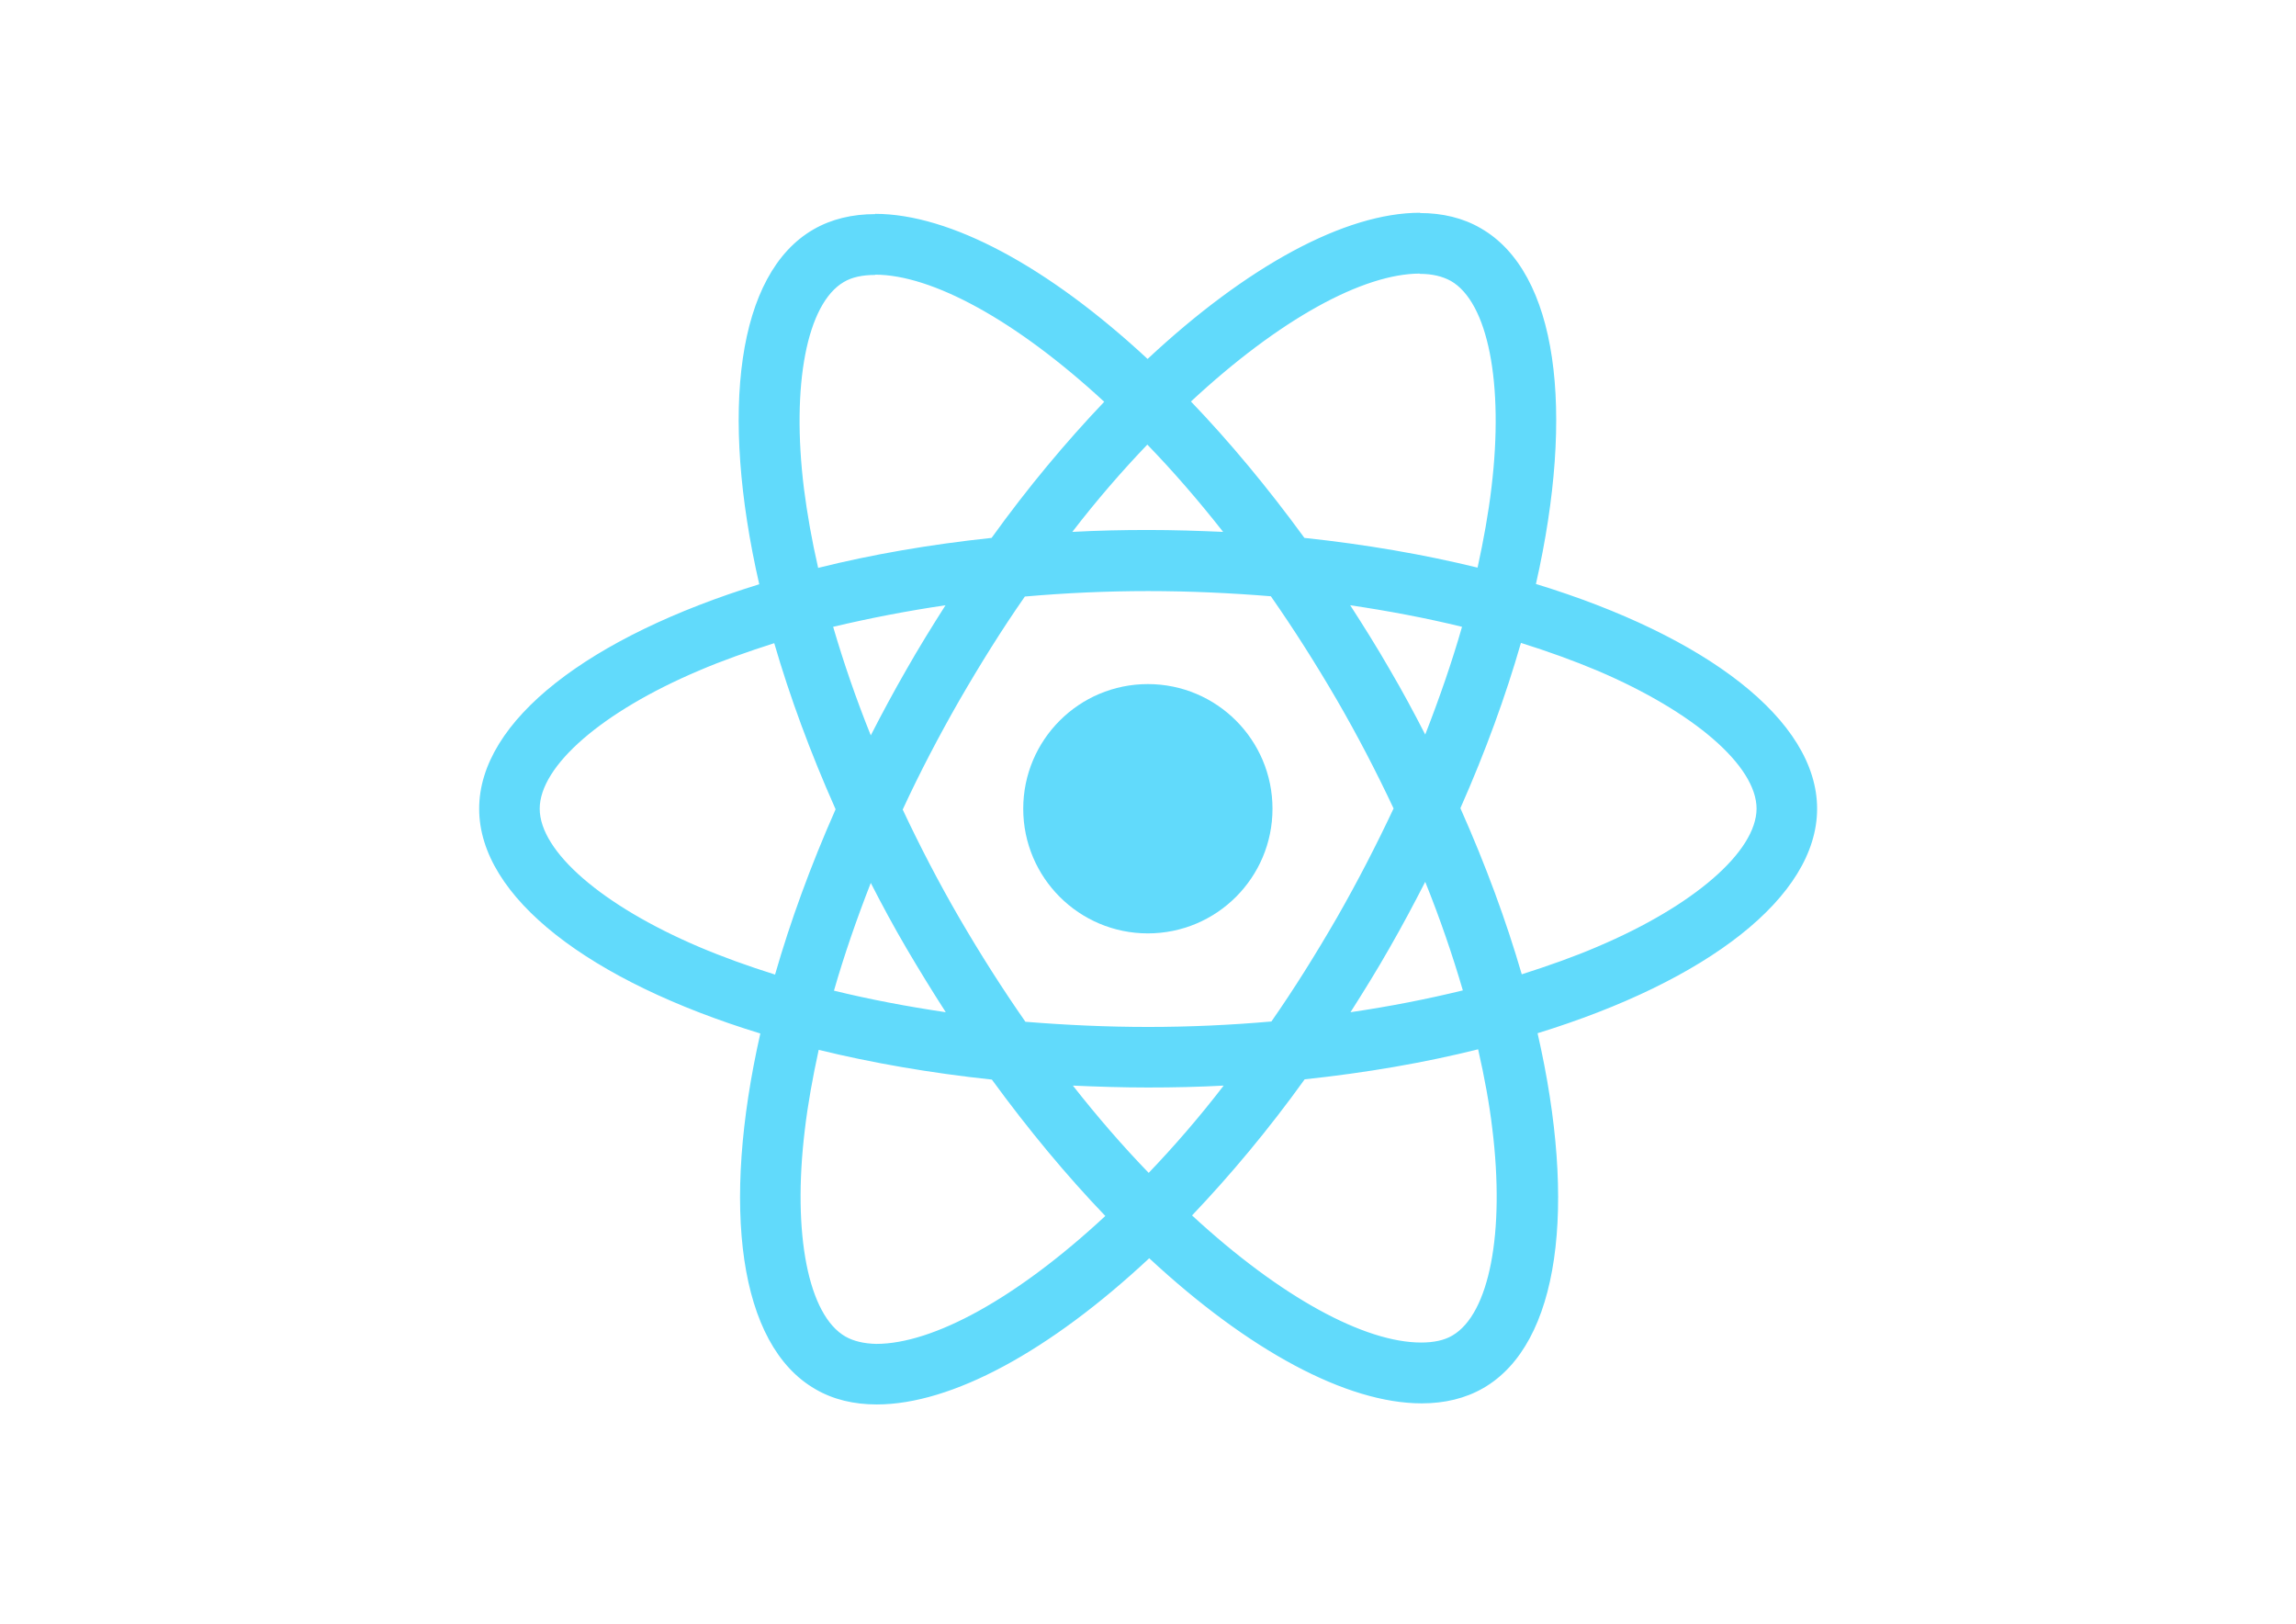
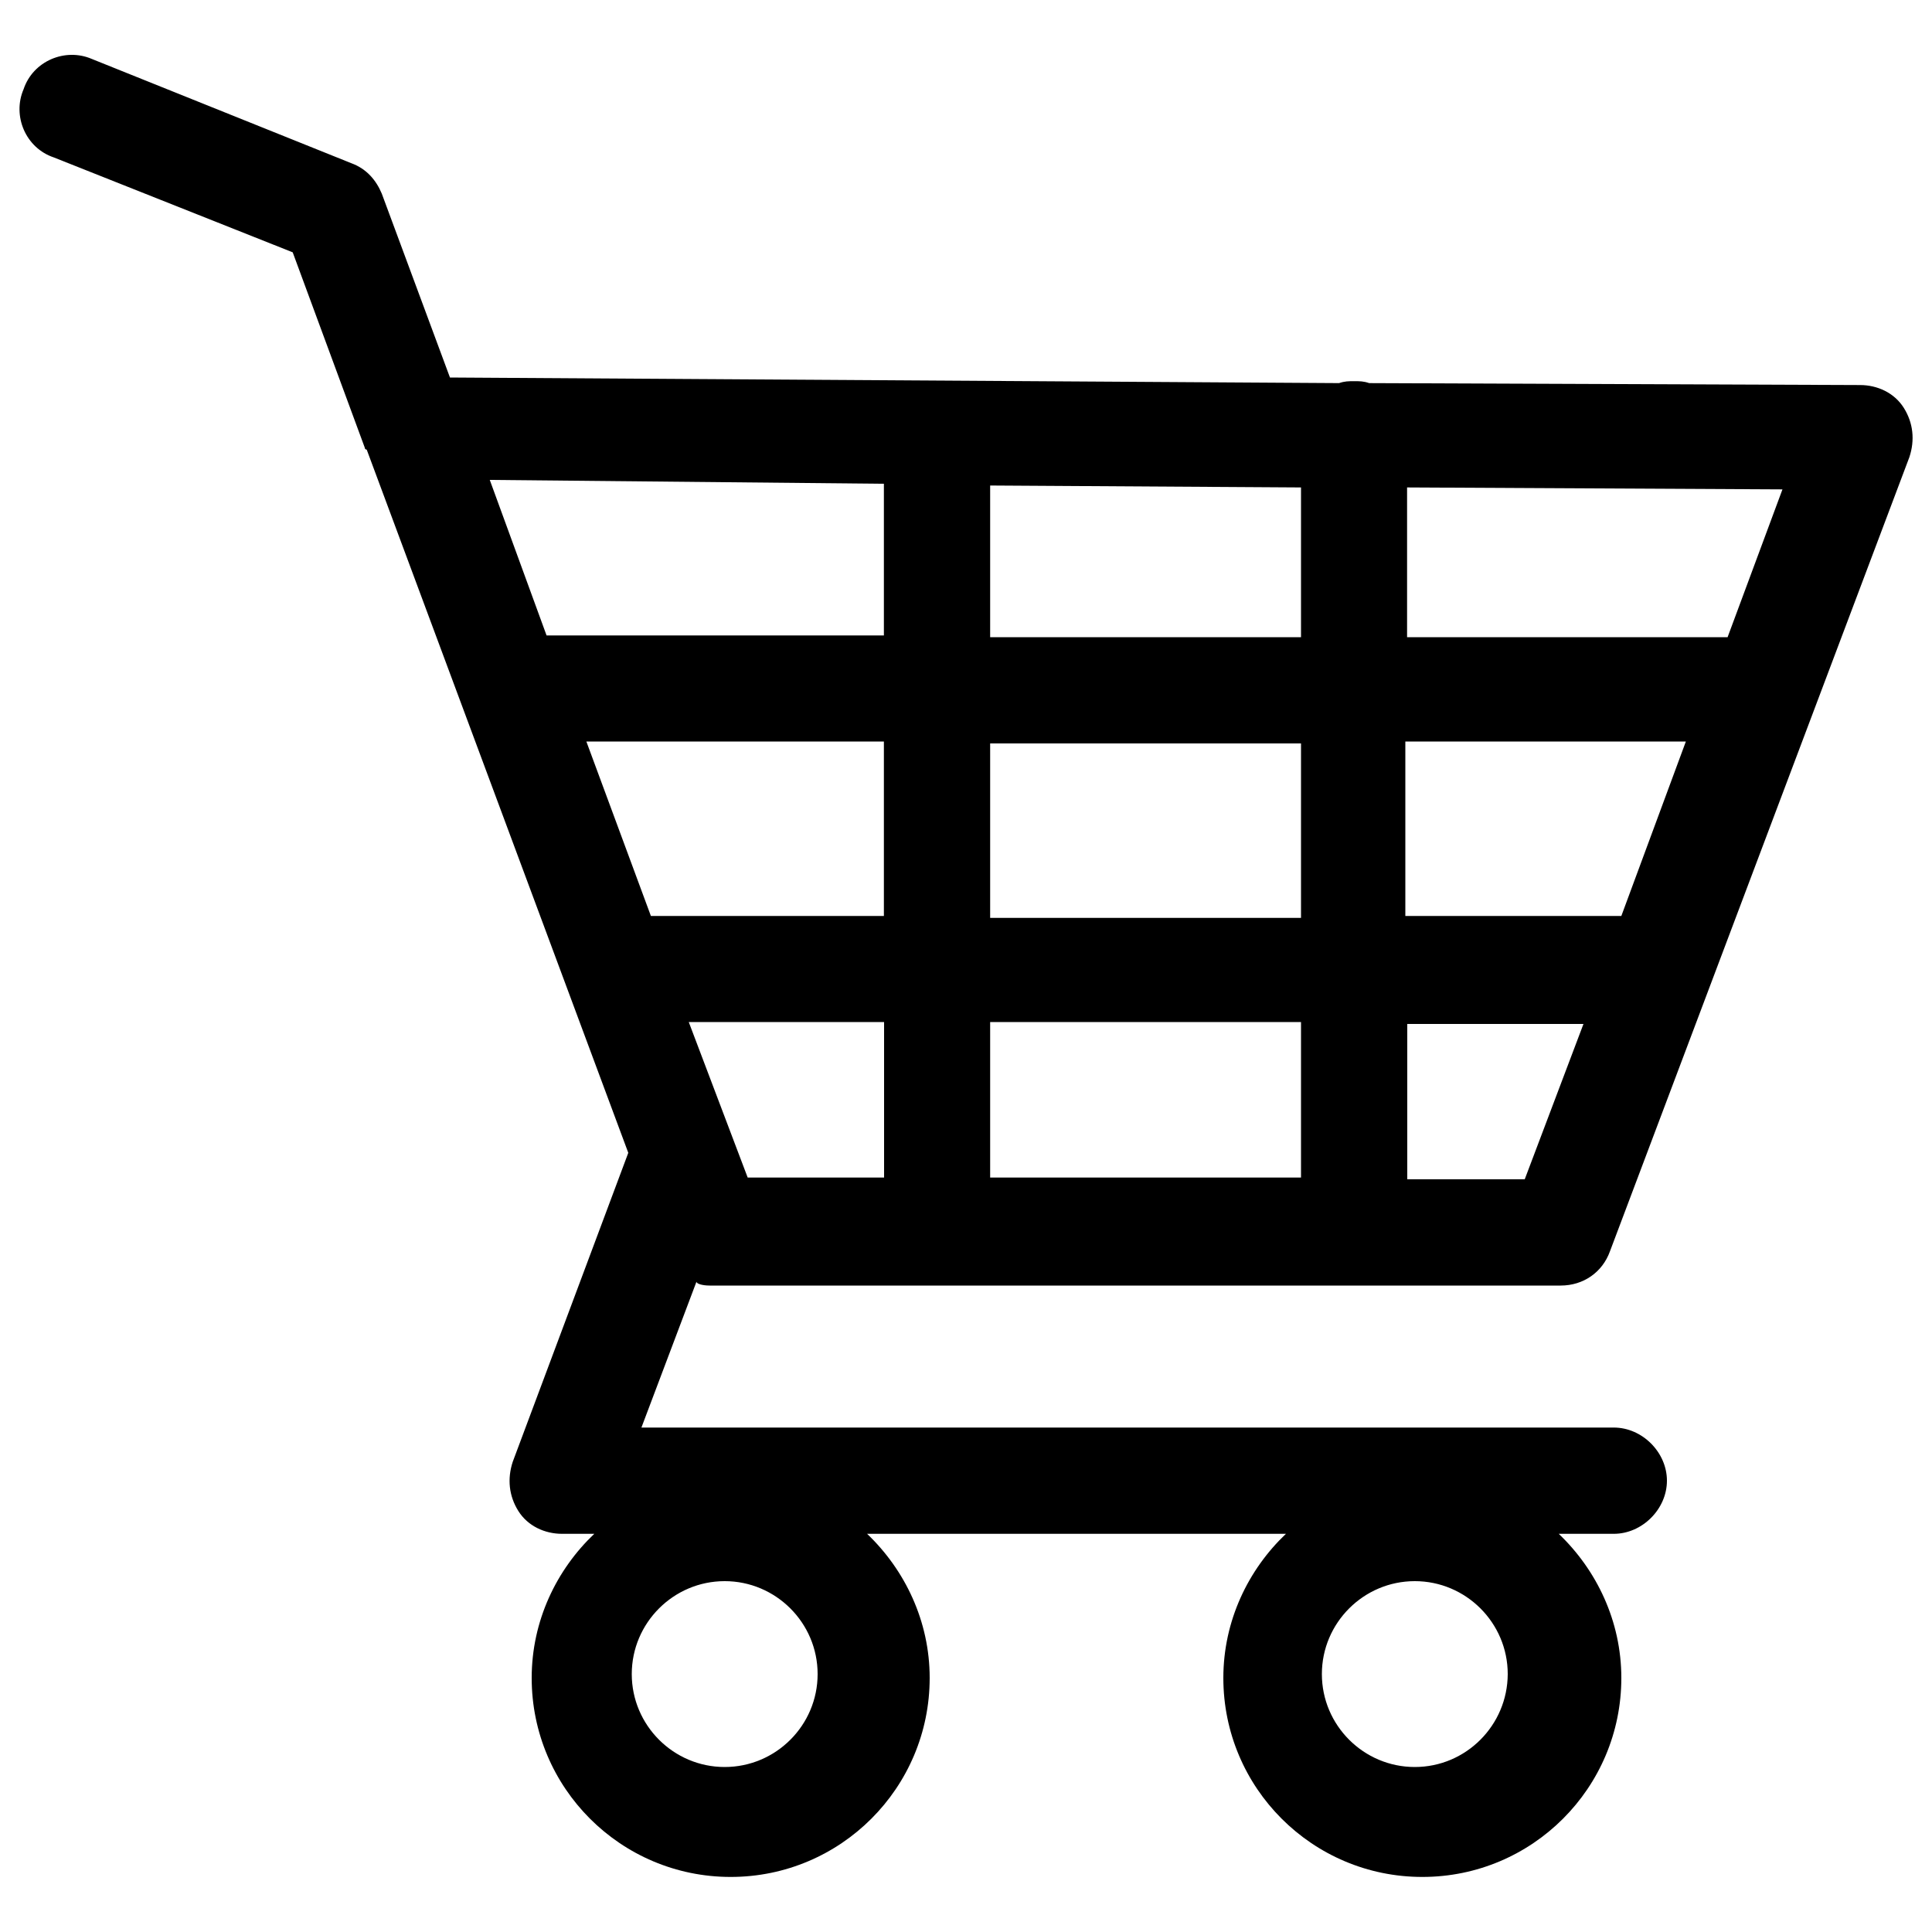
- <svg xmlns="http://www.w3.org/2000/svg" viewBox="0 0 841.9 595.3">
-   <g fill="#61DAFB">
-     <path d="M666.3 296.5c0-32.5-40.7-63.3-103.1-82.4 14.4-63.6 8-114.2-20.2-130.4-6.5-3.8-14.1-5.6-22.4-5.6v22.3c4.6 0 8.3.9 11.4 2.6 13.6 7.8 19.5 37.5 14.9 75.7-1.1 9.4-2.9 19.3-5.1 29.4-19.6-4.8-41-8.5-63.5-10.9-13.5-18.5-27.5-35.3-41.6-50 32.6-30.3 63.2-46.9 84-46.9V78c-27.5 0-63.5 19.6-99.9 53.6-36.4-33.8-72.4-53.2-99.9-53.2v22.3c20.7 0 51.4 16.5 84 46.6-14 14.7-28 31.4-41.3 49.9-22.6 2.4-44 6.1-63.6 11-2.3-10-4-19.7-5.2-29-4.7-38.2 1.1-67.9 14.6-75.8 3-1.8 6.9-2.6 11.5-2.6V78.5c-8.4 0-16 1.8-22.6 5.6-28.1 16.2-34.4 66.7-19.9 130.1-62.2 19.2-102.7 49.9-102.7 82.3 0 32.5 40.7 63.3 103.1 82.4-14.4 63.6-8 114.2 20.2 130.4 6.5 3.8 14.1 5.6 22.5 5.6 27.5 0 63.5-19.6 99.9-53.6 36.4 33.8 72.4 53.2 99.9 53.2 8.4 0 16-1.8 22.6-5.6 28.1-16.2 34.4-66.7 19.9-130.1 62-19.1 102.5-49.9 102.5-82.3zm-130.2-66.7c-3.7 12.9-8.3 26.2-13.5 39.5-4.1-8-8.4-16-13.1-24-4.6-8-9.5-15.8-14.4-23.4 14.2 2.1 27.9 4.7 41 7.9zm-45.8 106.5c-7.8 13.5-15.8 26.3-24.1 38.2-14.9 1.3-30 2-45.2 2-15.1 0-30.2-.7-45-1.9-8.3-11.9-16.4-24.6-24.2-38-7.6-13.1-14.5-26.4-20.8-39.8 6.2-13.4 13.2-26.8 20.7-39.9 7.8-13.5 15.8-26.3 24.1-38.2 14.9-1.3 30-2 45.2-2 15.1 0 30.2.7 45 1.9 8.3 11.9 16.4 24.6 24.2 38 7.6 13.1 14.5 26.4 20.8 39.8-6.3 13.4-13.2 26.8-20.7 39.9zm32.3-13c5.4 13.4 10 26.8 13.8 39.8-13.1 3.2-26.9 5.9-41.2 8 4.9-7.7 9.8-15.6 14.4-23.7 4.6-8 8.9-16.1 13-24.1zM421.2 430c-9.3-9.6-18.6-20.3-27.8-32 9 .4 18.2.7 27.5.7 9.4 0 18.7-.2 27.8-.7-9 11.7-18.3 22.4-27.5 32zm-74.4-58.9c-14.2-2.1-27.9-4.7-41-7.9 3.7-12.9 8.3-26.2 13.5-39.5 4.1 8 8.4 16 13.1 24 4.7 8 9.5 15.8 14.4 23.4zM420.7 163c9.3 9.6 18.6 20.3 27.8 32-9-.4-18.2-.7-27.5-.7-9.4 0-18.7.2-27.8.7 9-11.7 18.3-22.4 27.5-32zm-74 58.9c-4.9 7.7-9.8 15.6-14.4 23.7-4.6 8-8.9 16-13 24-5.4-13.4-10-26.8-13.8-39.8 13.1-3.1 26.9-5.8 41.2-7.9zm-90.5 125.2c-35.4-15.1-58.3-34.9-58.3-50.6 0-15.7 22.9-35.6 58.3-50.6 8.6-3.7 18-7 27.7-10.1 5.7 19.6 13.2 40 22.5 60.9-9.2 20.8-16.6 41.1-22.2 60.6-9.9-3.1-19.3-6.5-28-10.2zM310 490c-13.6-7.8-19.5-37.5-14.9-75.7 1.1-9.4 2.9-19.3 5.1-29.4 19.6 4.8 41 8.5 63.5 10.9 13.5 18.5 27.5 35.3 41.6 50-32.6 30.3-63.2 46.9-84 46.9-4.5-.1-8.3-1-11.3-2.7zm237.2-76.2c4.7 38.2-1.1 67.9-14.6 75.8-3 1.8-6.9 2.6-11.5 2.6-20.7 0-51.4-16.5-84-46.6 14-14.7 28-31.4 41.3-49.9 22.6-2.4 44-6.1 63.6-11 2.3 10.1 4.1 19.8 5.2 29.1zm38.5-66.7c-8.6 3.7-18 7-27.7 10.1-5.7-19.6-13.2-40-22.5-60.9 9.2-20.8 16.6-41.1 22.2-60.6 9.9 3.1 19.3 6.5 28.1 10.2 35.4 15.1 58.3 34.9 58.3 50.6-.1 15.7-23 35.6-58.4 50.6zM320.8 78.4z" />
-     <circle cx="420.9" cy="296.5" r="45.7" />
-     <path d="M520.5 78.1z" />
+ <svg xmlns="http://www.w3.org/2000/svg" version="1.1" x="0px" y="0px" viewBox="0 0 1000 1000" enable-background="new 0 0 1000 1000" xml:space="preserve">
+   <g>
+     <path d="M367.3,665.4h440.5c11.8,0,21.6-6.9,25.5-17.7l155-411.1c2.9-8.8,2-17.7-2.9-25.5c-4.9-7.8-13.7-11.8-22.6-11.8l-254.1-1c-2.9-1-4.9-1-7.8-1c-2.9,0-4.9,0-7.8,1l-460.2-2.9l-35.3-95.2c-2.9-6.9-7.8-12.8-15.7-15.7l-134.4-54c-13.7-5.9-30.4,1-35.3,15.7c-5.9,13.7,1,30.4,15.7,35.3l123.6,49.1l37.3,101.1c0,0,0,1,1,1l135.4,364l-59.8,159.9c-2.9,8.8-2,17.7,2.9,25.5c4.9,7.8,13.7,11.8,22.6,11.8h16.7c-19.6,18.6-32.4,45.1-32.4,74.6c0,56.9,46.1,103,103,103c56.9,0,103-46.1,103-103c0-29.4-12.8-55.9-32.4-74.6h216.8c-19.6,18.6-32.4,45.1-32.4,74.6c0,56.9,46.1,103,103,103c56.9,0,103-46.1,103-103c0-29.4-12.8-55.9-32.4-74.6h28.5c14.7,0,27.5-12.8,27.5-27.5c0-14.7-12.8-27.5-27.5-27.5H332l28.5-75.5C360.4,664.4,363.4,665.4,367.3,665.4z M375.1,914.6c-26.5,0-48.1-21.6-48.1-48.1c0-26.5,21.6-48.1,48.1-48.1c26.5,0,48.1,21.6,48.1,48.1C423.2,893,401.6,914.6,375.1,914.6z M732.3,914.6c-26.5,0-48.1-21.6-48.1-48.1c0-26.5,21.6-48.1,48.1-48.1c26.5,0,48.1,21.6,48.1,48.1C780.3,893,758.8,914.6,732.3,914.6z M673.4,384.8v90.3H512.5v-90.3H673.4L673.4,384.8z M512.5,329.8v-78.5l160.9,1v77.5H512.5z M839.2,474.1H727.4v-90.3h145.2L839.2,474.1z M673.4,529v80.5H512.5V529H673.4z M457.5,474.1H336.9l-33.4-90.3h154V474.1z M356.5,529h101.1v80.5h-70.6L356.5,529z M789.2,610.4h-60.8V530h91.2L789.2,610.4z M894.2,329.8H728.3v-77.5l194.3,1L894.2,329.8z M457.5,250.4v78.5H282.9l-29.4-80.5L457.5,250.4z" />
  </g>
</svg>
